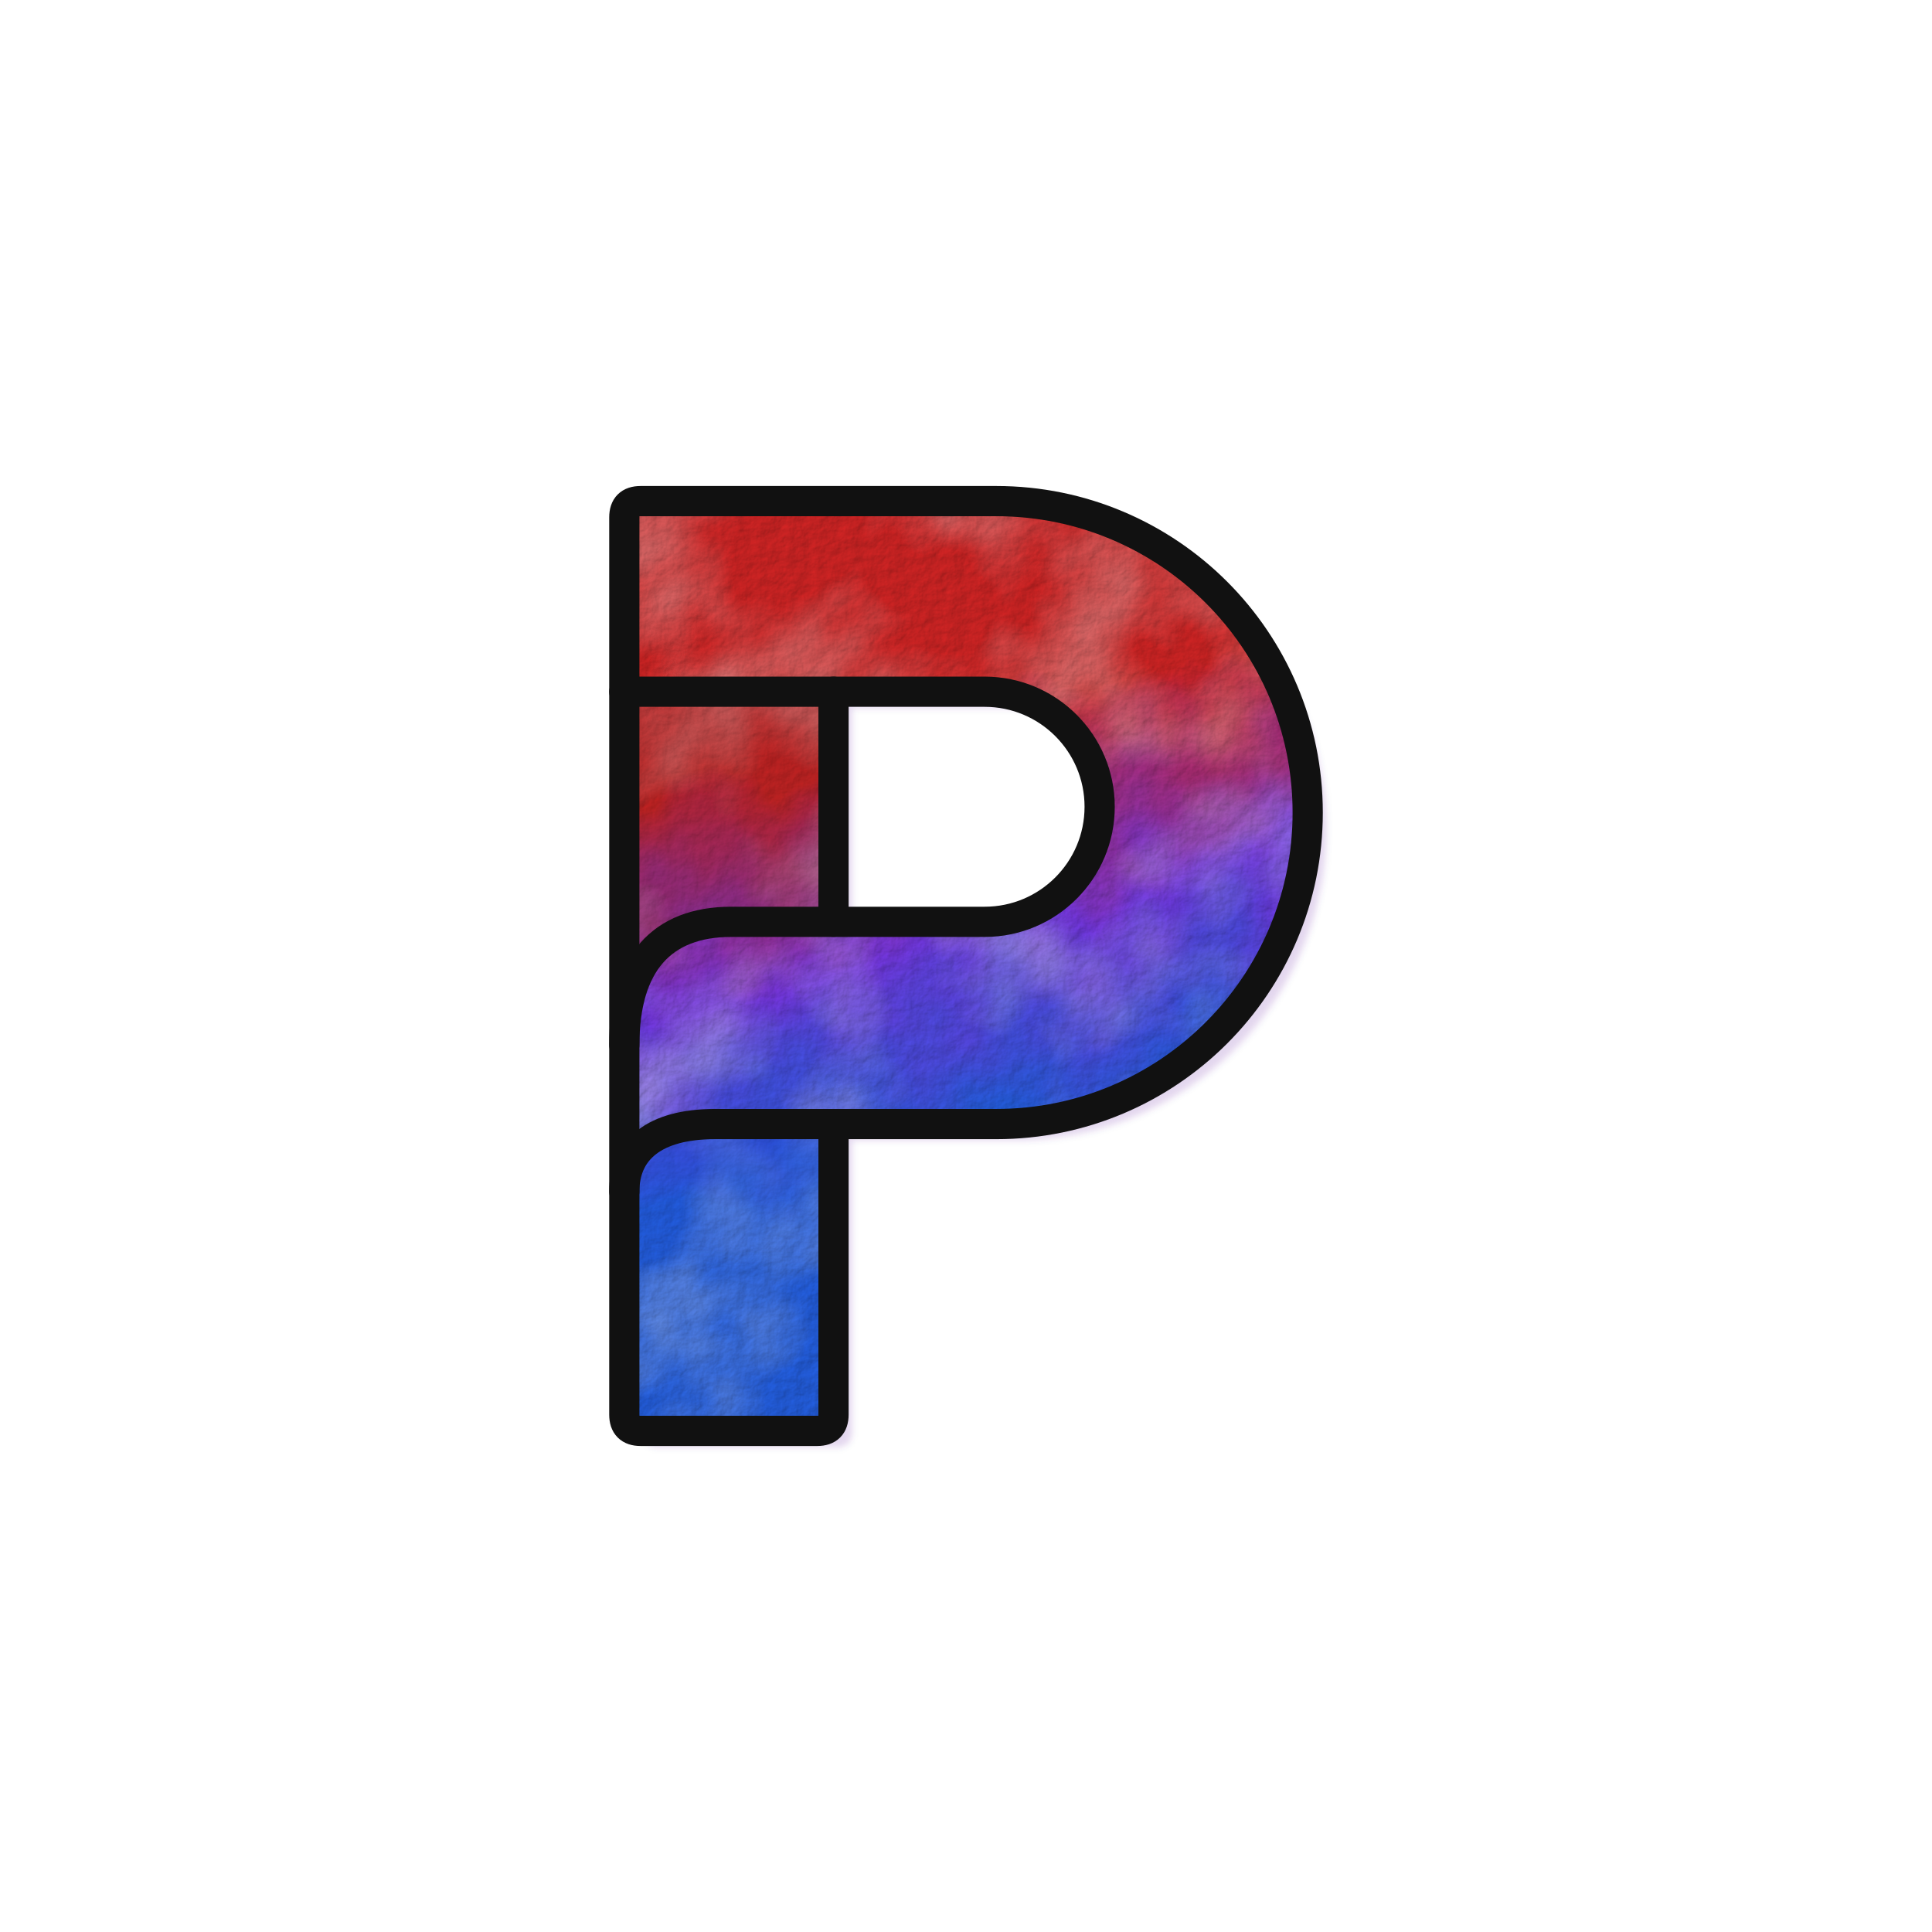
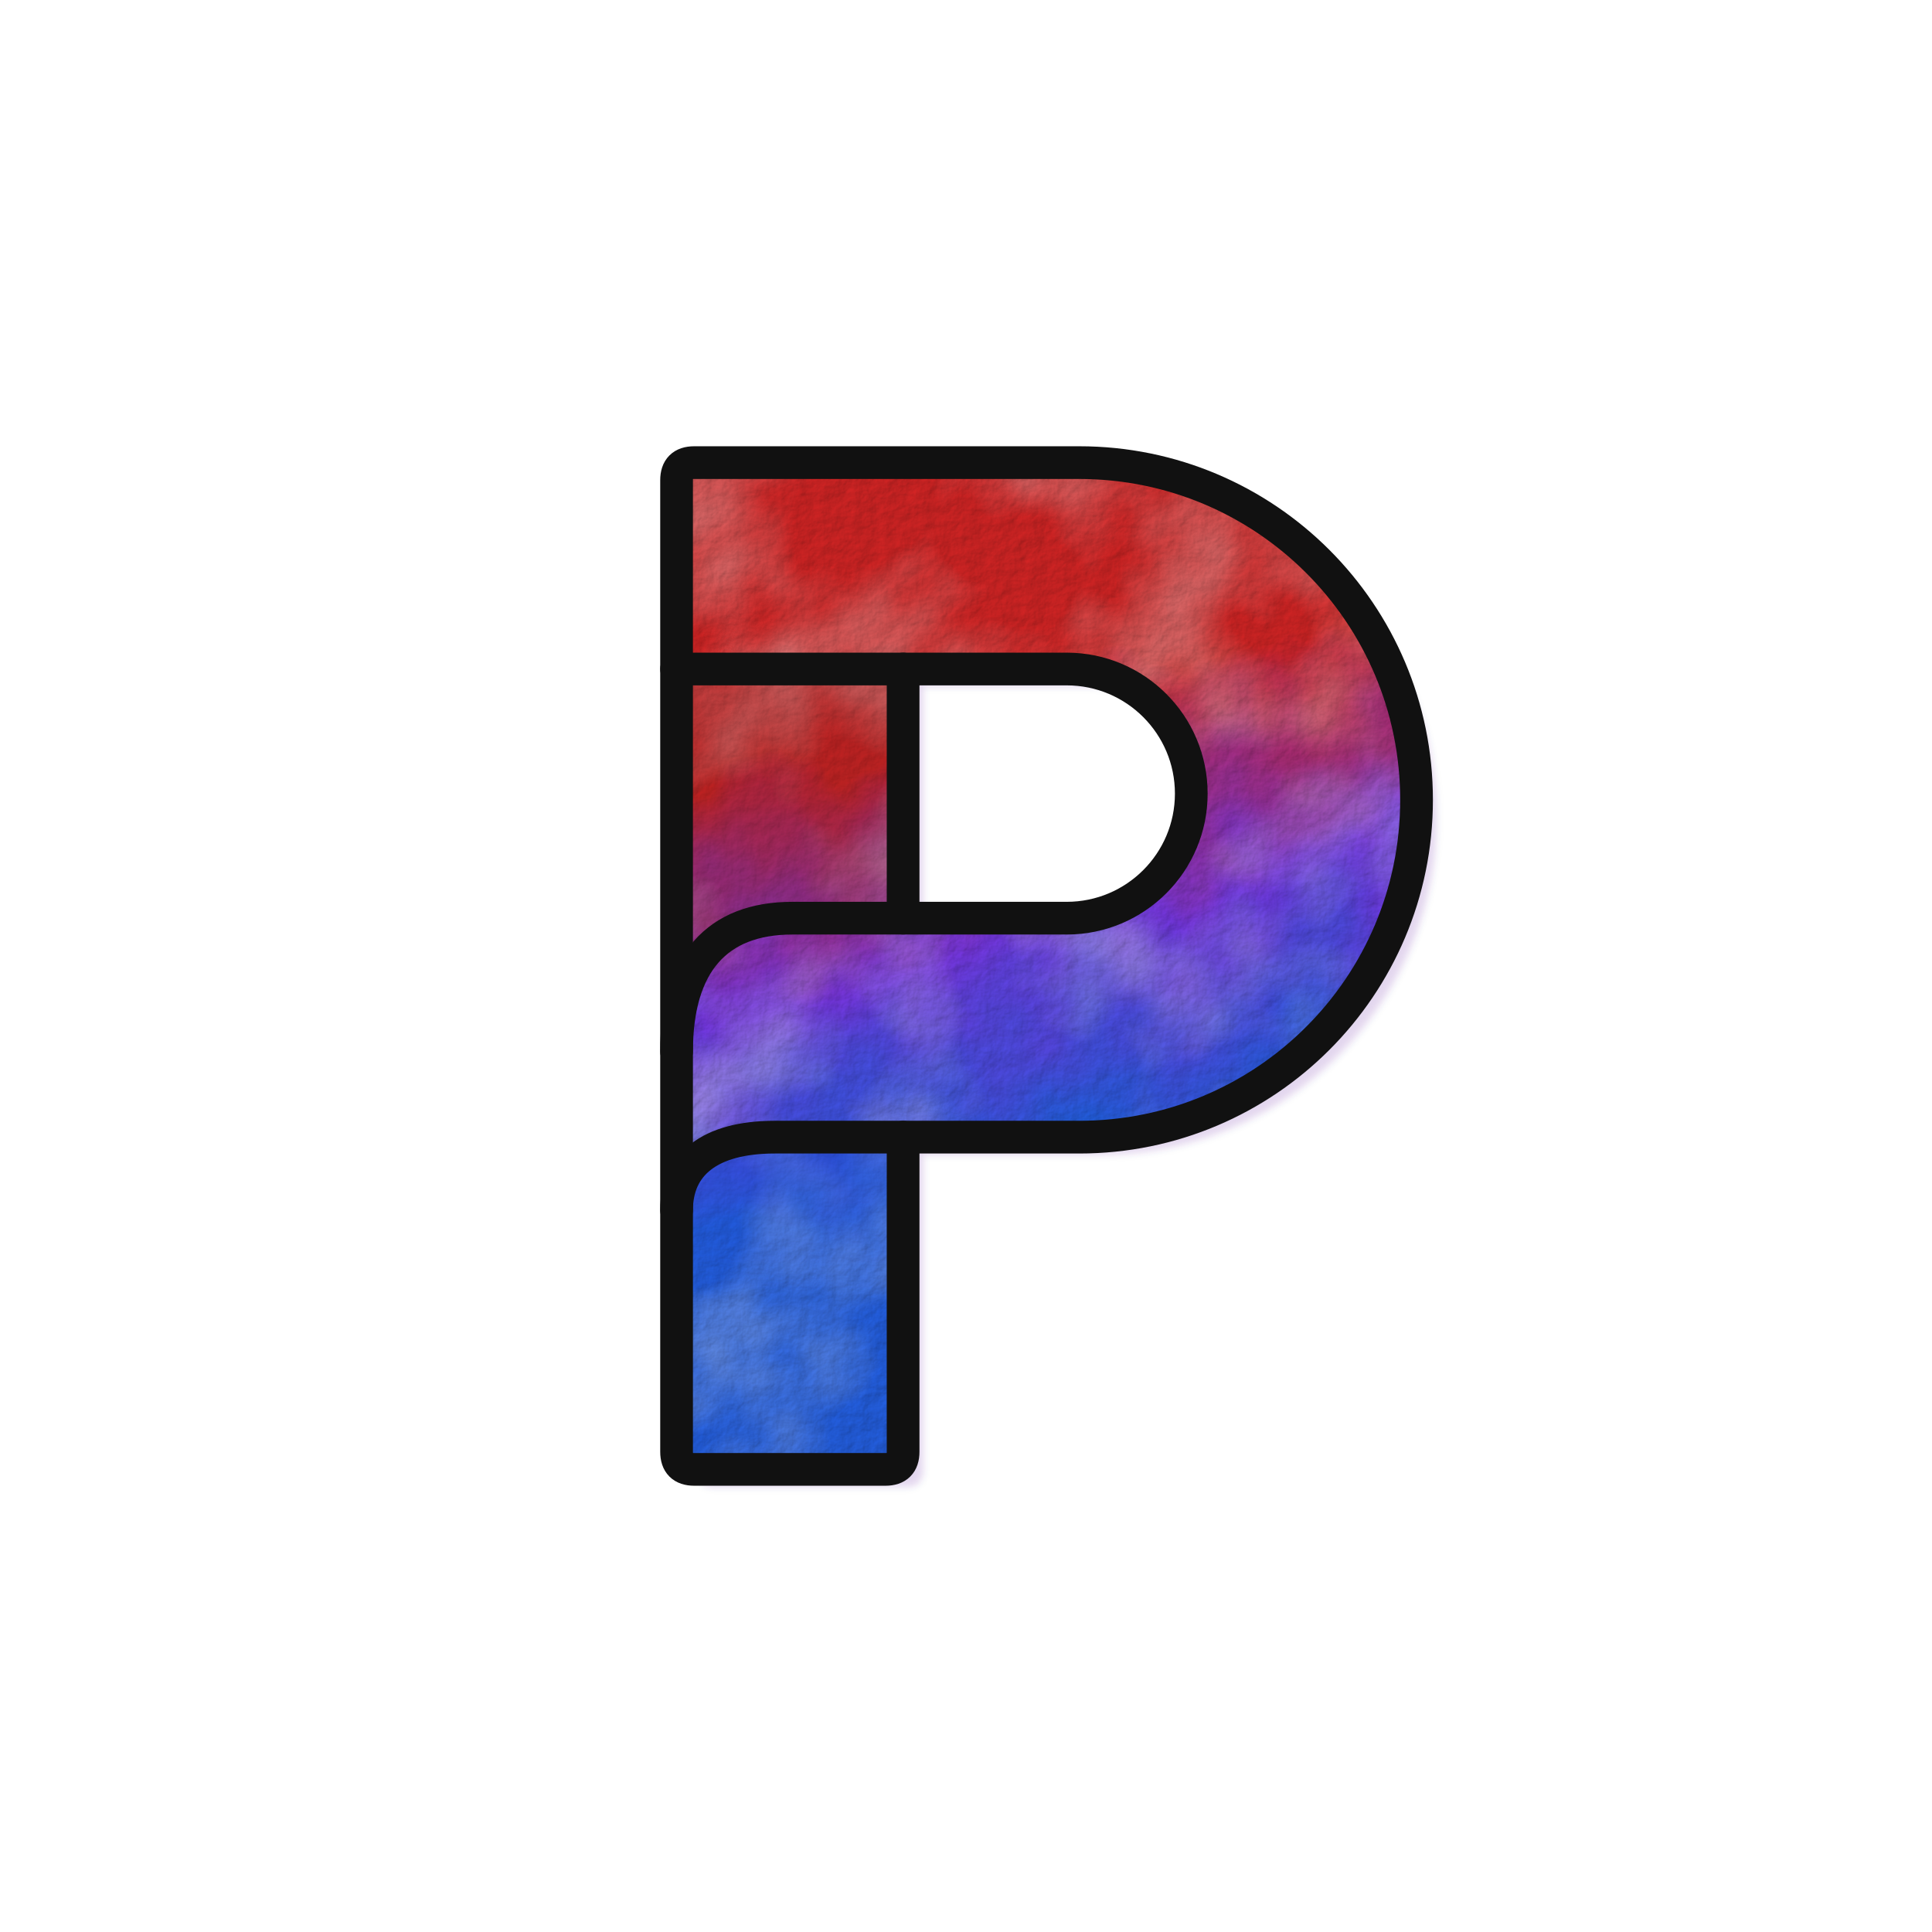
<svg xmlns="http://www.w3.org/2000/svg" viewBox="0 0 1024 1024" width="1024" height="1024" role="img">
  <defs>
    <linearGradient id="a-litmus" gradientUnits="userSpaceOnUse" x1="60" y1="0" x2="250" y2="800">
      <stop offset="0" stop-color="#DC2626" />
      <stop offset=".28" stop-color="#DC2626" />
      <stop offset=".5" stop-color="#7C3AED" />
      <stop offset=".72" stop-color="#2563EB" />
      <stop offset="1" stop-color="#2563EB" />
    </linearGradient>
    <clipPath id="a-clip">
      <path clip-rule="evenodd" d="M0 14Q0 0 14 0H320A268 268 0 0 1 320 536H180V786Q180 800 166 800H14Q0 800 0 786ZM180 164H310A99 99 0 0 1 310 362H180Z" />
    </clipPath>
    <linearGradient id="a-foldShade" gradientUnits="userSpaceOnUse" x1="0" y1="536" x2="0" y2="660">
      <stop offset="0" stop-color="#1D4ED8" stop-opacity=".45" />
      <stop offset="1" stop-color="#1D4ED8" stop-opacity="0" />
    </linearGradient>
    <filter id="a-watercolor" filterUnits="userSpaceOnUse" x="-60" y="-60" width="720" height="920" color-interpolation-filters="sRGB">
      <feTurbulence type="fractalNoise" baseFrequency="0.011" numOctaves="3" seed="7" result="warp" />
      <feDisplacementMap in="SourceGraphic" in2="warp" scale="110" xChannelSelector="R" yChannelSelector="G" result="bleed" />
      <feTurbulence type="fractalNoise" baseFrequency="0.009" numOctaves="3" seed="11" result="bloomNoise" />
      <feColorMatrix in="bloomNoise" type="matrix" values="0 0 0 0 1  0 0 0 0 1  0 0 0 0 1  0.9 0 0 0 -0.38" result="bloom" />
      <feComposite in="bloom" in2="bleed" operator="atop" result="washed" />
      <feTurbulence type="fractalNoise" baseFrequency="0.08" numOctaves="4" seed="2" result="fiber" />
      <feDiffuseLighting in="fiber" lighting-color="#ffffff" surfaceScale="1.2" result="light">
        <feDistantLight azimuth="45" elevation="60" />
      </feDiffuseLighting>
      <feBlend in="washed" in2="light" mode="multiply" />
    </filter>
    <filter id="a-shadowBlur" x="-10%" y="-10%" width="120%" height="120%">
      <feGaussianBlur stdDeviation="3" />
    </filter>
  </defs>
-   <g transform="translate(330.9 265.6) scale(0.616)">
+   <g transform="translate(358.6 245.2) scale(0.667)">
    <path transform="translate(16 14)" fill="#4C1D95" fill-opacity=".16" fill-rule="evenodd" filter="url(#a-shadowBlur)" d="M0 14Q0 0 14 0H320A268 268 0 0 1 320 536H180V786Q180 800 166 800H14Q0 800 0 786ZM180 164H310A99 99 0 0 1 310 362H180Z" />
    <rect x="-60" y="-60" width="720" height="920" fill="url(#a-litmus)" filter="url(#a-watercolor)" clip-path="url(#a-clip)" />
    <g clip-path="url(#a-clip)">
      <path fill="#7F1D1D" fill-opacity=".22" d="M0 164H180V362H92C32 362 0 398 0 468Z" />
      <path fill="url(#a-foldShade)" d="M0 594C0 558 26 536 78 536H180V660H0Z" />
    </g>
    <g stroke="#111111" stroke-width="26" stroke-linecap="round" stroke-linejoin="round">
      <path fill="none" fill-rule="evenodd" d="M0 14Q0 0 14 0H320A268 268 0 0 1 320 536H180V786Q180 800 166 800H14Q0 800 0 786ZM180 164H310A99 99 0 0 1 310 362H180Z" />
      <path fill="none" d="M0 164H180" />
      <path fill="none" d="M180 362H92C32 362 0 398 0 468" />
      <path fill="none" d="M180 536H78C26 536 0 558 0 594" />
    </g>
  </g>
</svg>
